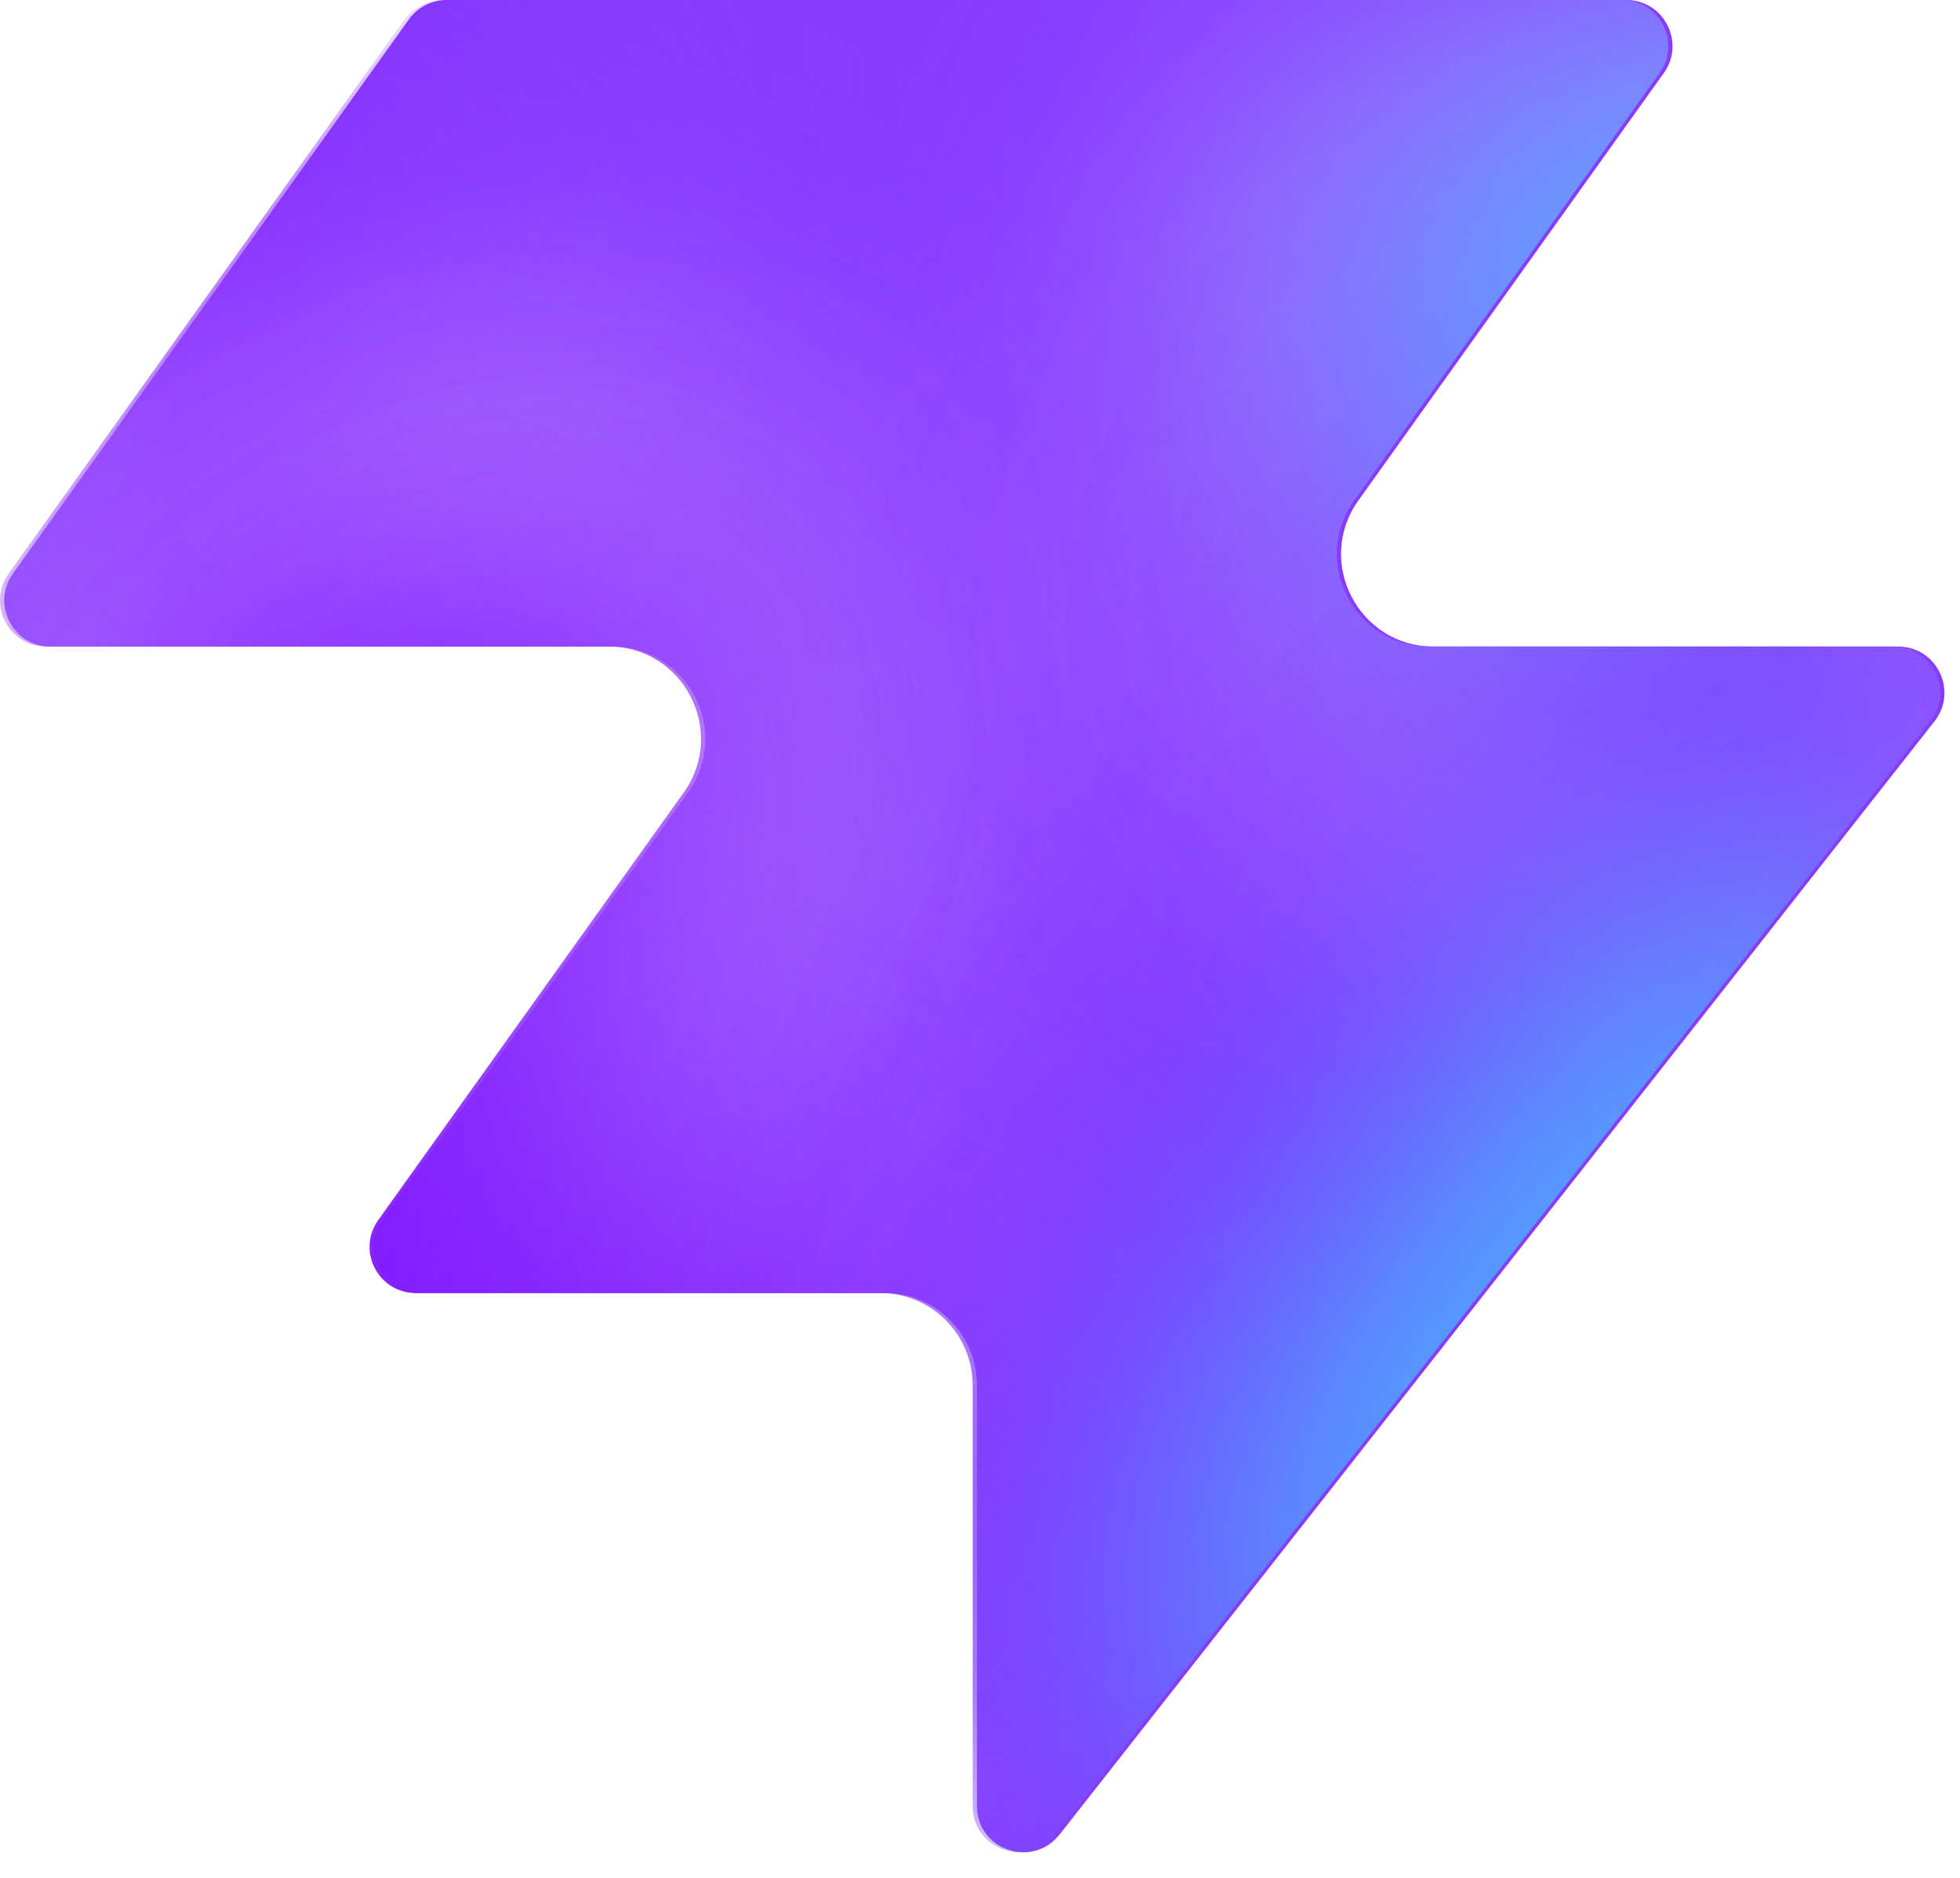
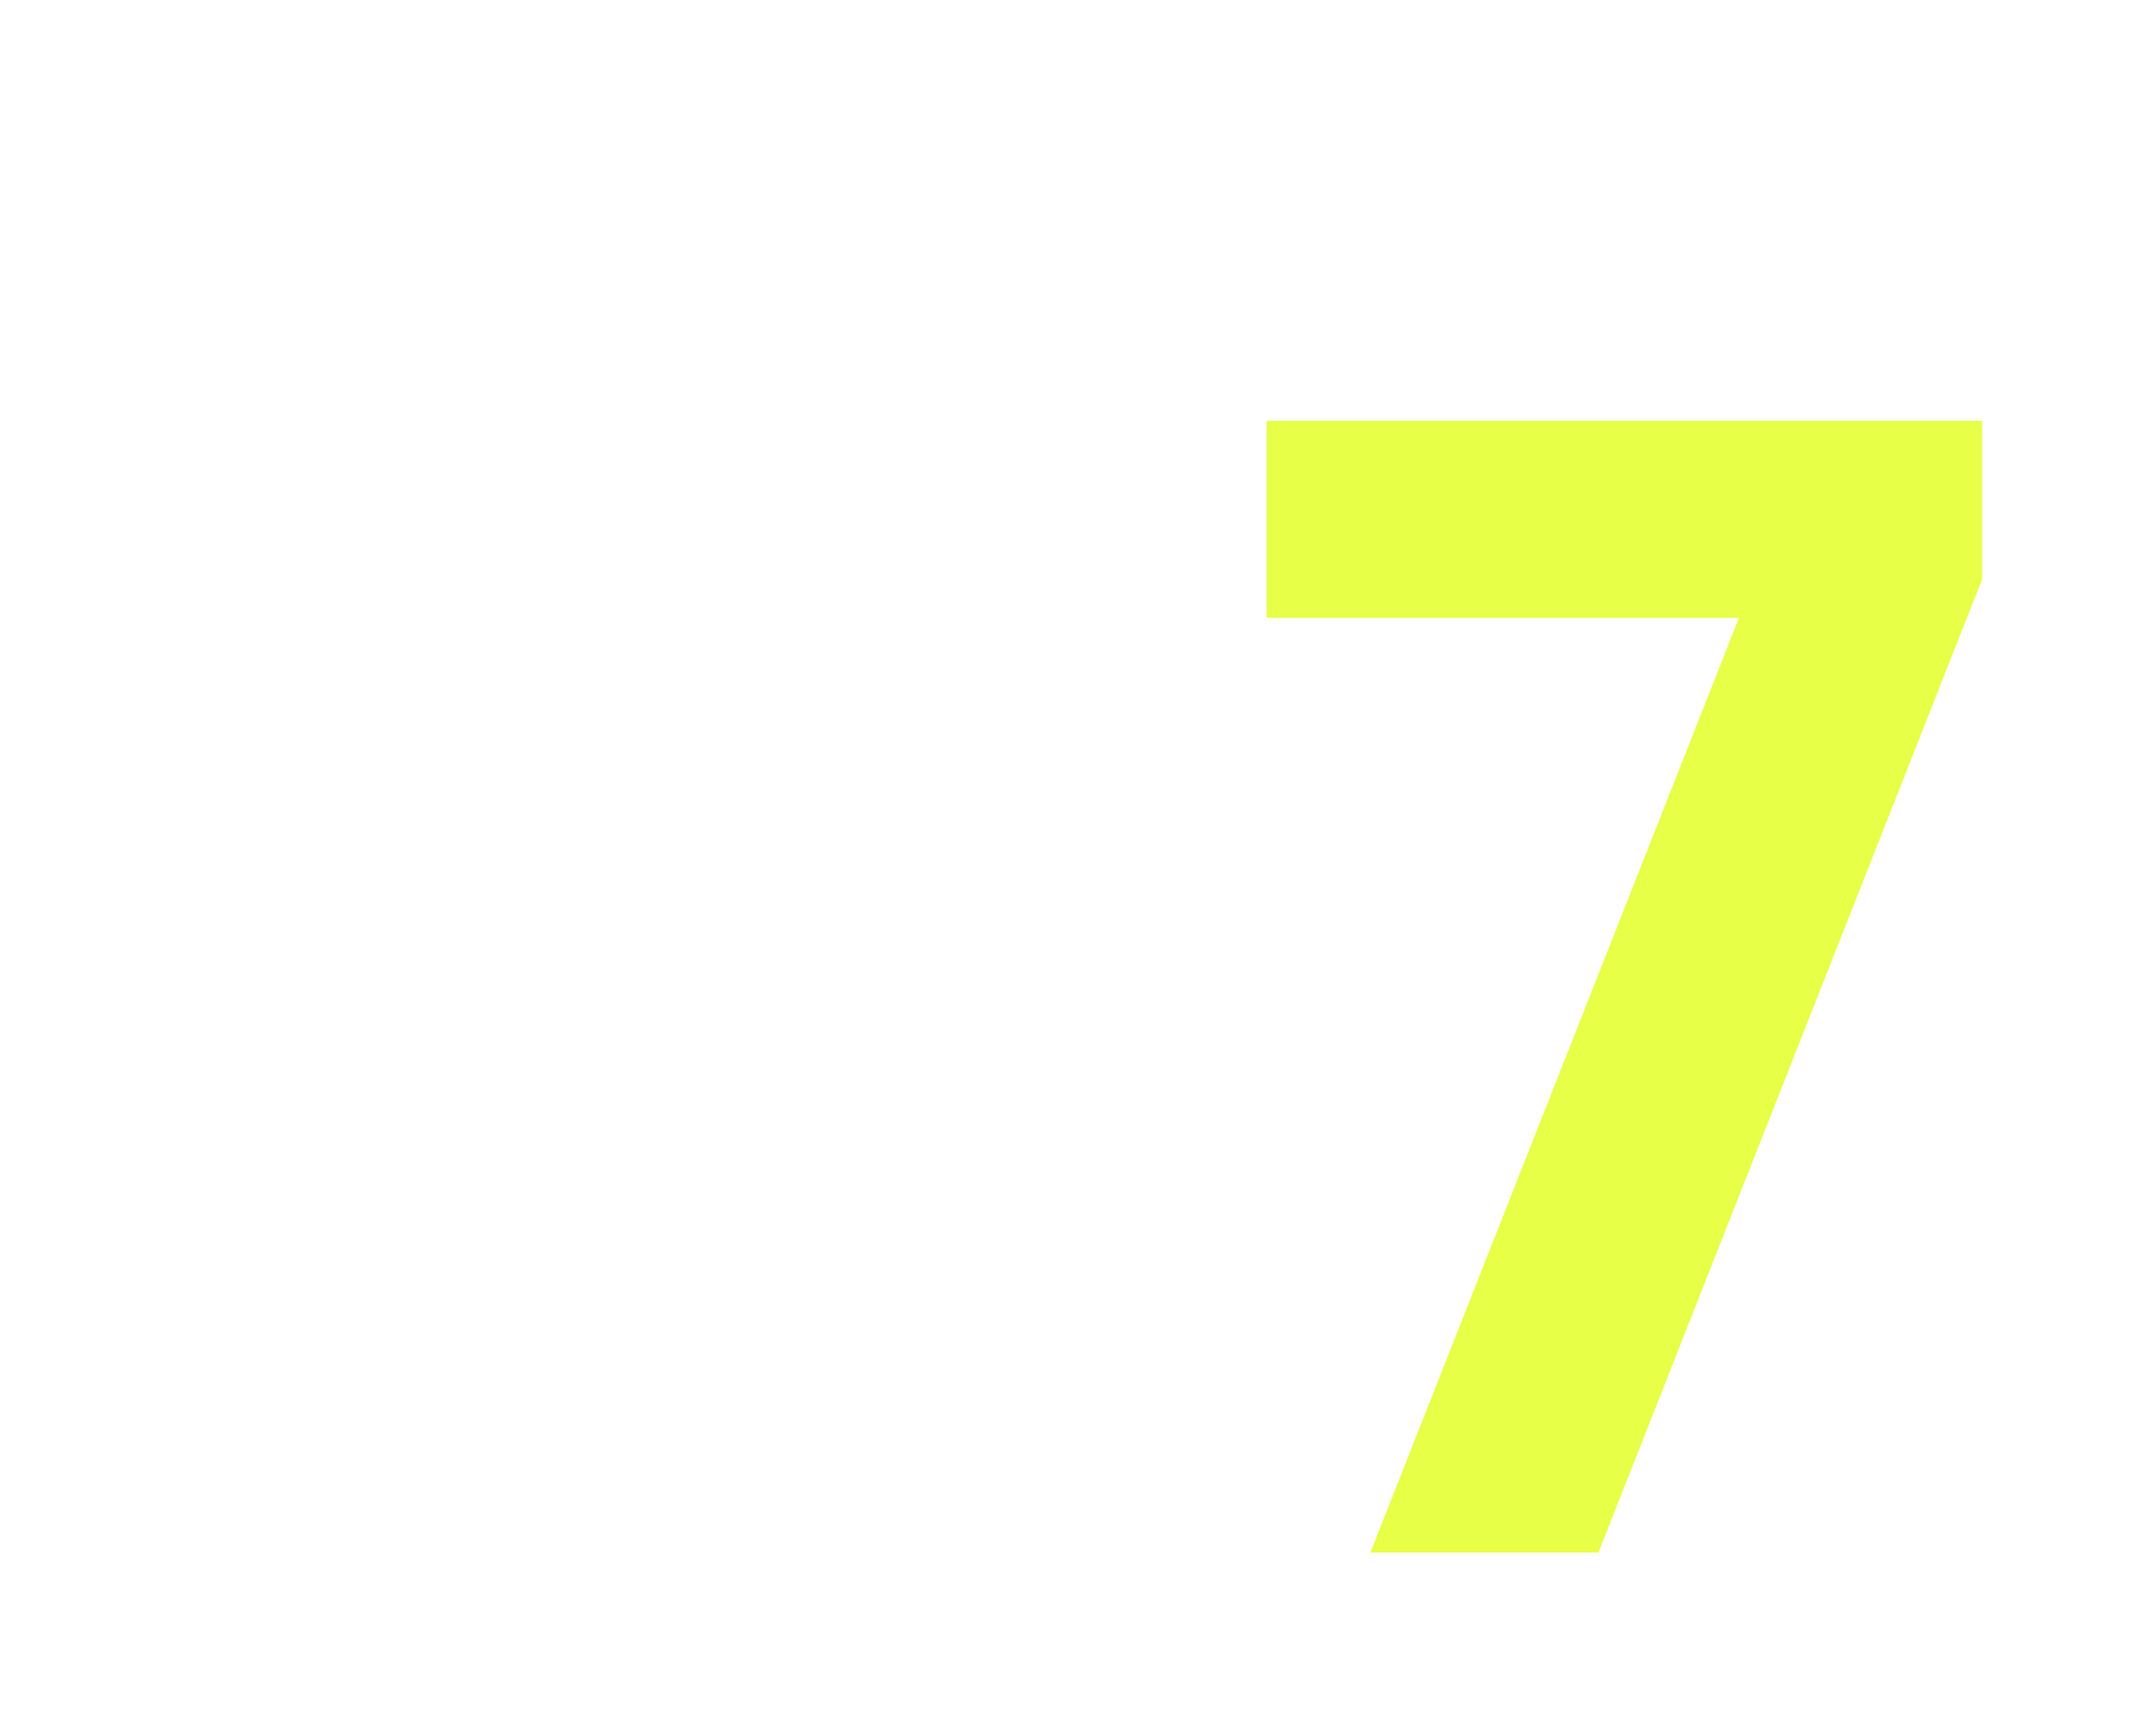
- <svg xmlns="http://www.w3.org/2000/svg" width="48" height="46" fill="none" viewBox="0 0 48 46">
-   <path fill="#863bff" d="M25.946 44.938c-.664.845-2.021.375-2.021-.698V33.937a2.26 2.26 0 0 0-2.262-2.262H10.287c-.92 0-1.456-1.04-.92-1.788l7.48-10.471c1.07-1.497 0-3.578-1.842-3.578H1.237c-.92 0-1.456-1.04-.92-1.788L10.013.474c.214-.297.556-.474.92-.474h28.894c.92 0 1.456 1.04.92 1.788l-7.48 10.471c-1.07 1.498 0 3.579 1.842 3.579h11.377c.943 0 1.473 1.088.89 1.83L25.947 44.94z" style="fill:#863bff;fill:color(display-p3 .525 .23 1);fill-opacity:1" />
-   <mask id="a" width="48" height="46" x="0" y="0" maskUnits="userSpaceOnUse" style="mask-type:alpha">
-     <path fill="#000" d="M25.842 44.938c-.664.844-2.021.375-2.021-.698V33.937a2.26 2.26 0 0 0-2.262-2.262H10.183c-.92 0-1.456-1.04-.92-1.788l7.48-10.471c1.07-1.498 0-3.579-1.842-3.579H1.133c-.92 0-1.456-1.04-.92-1.787L9.91.473c.214-.297.556-.474.92-.474h28.894c.92 0 1.456 1.04.92 1.788l-7.48 10.471c-1.07 1.498 0 3.578 1.842 3.578h11.377c.943 0 1.473 1.088.89 1.832L25.843 44.94z" style="fill:#000;fill-opacity:1" />
-   </mask>
-   <g mask="url(#a)">
-     <g filter="url(#b)">
-       <ellipse cx="5.508" cy="14.704" fill="#ede6ff" rx="5.508" ry="14.704" style="fill:#ede6ff;fill:color(display-p3 .927 .903 1);fill-opacity:1" transform="matrix(.00324 1 1 -.00324 -4.47 31.516)" />
-     </g>
-     <g filter="url(#c)">
-       <ellipse cx="10.399" cy="29.851" fill="#ede6ff" rx="10.399" ry="29.851" style="fill:#ede6ff;fill:color(display-p3 .927 .903 1);fill-opacity:1" transform="matrix(.00324 1 1 -.00324 -39.328 7.883)" />
-     </g>
-     <g filter="url(#d)">
-       <ellipse cx="5.508" cy="30.487" fill="#7e14ff" rx="5.508" ry="30.487" style="fill:#7e14ff;fill:color(display-p3 .492 .077 1);fill-opacity:1" transform="rotate(89.814 -25.913 -14.639)scale(1 -1)" />
-     </g>
-     <g filter="url(#e)">
-       <ellipse cx="5.508" cy="30.599" fill="#7e14ff" rx="5.508" ry="30.599" style="fill:#7e14ff;fill:color(display-p3 .492 .077 1);fill-opacity:1" transform="rotate(89.814 -32.644 -3.334)scale(1 -1)" />
-     </g>
-     <g filter="url(#f)">
-       <ellipse cx="5.508" cy="30.599" fill="#7e14ff" rx="5.508" ry="30.599" style="fill:#7e14ff;fill:color(display-p3 .492 .077 1);fill-opacity:1" transform="matrix(.00324 1 1 -.00324 -34.34 30.47)" />
-     </g>
-     <g filter="url(#g)">
-       <ellipse cx="14.072" cy="22.078" fill="#ede6ff" rx="14.072" ry="22.078" style="fill:#ede6ff;fill:color(display-p3 .927 .903 1);fill-opacity:1" transform="rotate(93.35 24.506 48.493)scale(-1 1)" />
-     </g>
-     <g filter="url(#h)">
-       <ellipse cx="3.47" cy="21.501" fill="#7e14ff" rx="3.47" ry="21.501" style="fill:#7e14ff;fill:color(display-p3 .492 .077 1);fill-opacity:1" transform="rotate(89.009 28.708 47.59)scale(-1 1)" />
-     </g>
-     <g filter="url(#i)">
-       <ellipse cx="3.47" cy="21.501" fill="#7e14ff" rx="3.47" ry="21.501" style="fill:#7e14ff;fill:color(display-p3 .492 .077 1);fill-opacity:1" transform="rotate(89.009 28.708 47.59)scale(-1 1)" />
-     </g>
-     <g filter="url(#j)">
-       <ellipse cx=".387" cy="8.972" fill="#7e14ff" rx="4.407" ry="29.108" style="fill:#7e14ff;fill:color(display-p3 .492 .077 1);fill-opacity:1" transform="rotate(39.51 .387 8.972)" />
-     </g>
-     <g filter="url(#k)">
-       <ellipse cx="47.523" cy="-6.092" fill="#7e14ff" rx="4.407" ry="29.108" style="fill:#7e14ff;fill:color(display-p3 .492 .077 1);fill-opacity:1" transform="rotate(37.892 47.523 -6.092)" />
-     </g>
-     <g filter="url(#l)">
-       <ellipse cx="41.412" cy="6.333" fill="#47bfff" rx="5.971" ry="9.665" style="fill:#47bfff;fill:color(display-p3 .28 .748 1);fill-opacity:1" transform="rotate(37.892 41.412 6.333)" />
-     </g>
-     <g filter="url(#m)">
-       <ellipse cx="-1.879" cy="38.332" fill="#7e14ff" rx="4.407" ry="29.108" style="fill:#7e14ff;fill:color(display-p3 .492 .077 1);fill-opacity:1" transform="rotate(37.892 -1.88 38.332)" />
-     </g>
-     <g filter="url(#n)">
-       <ellipse cx="-1.879" cy="38.332" fill="#7e14ff" rx="4.407" ry="29.108" style="fill:#7e14ff;fill:color(display-p3 .492 .077 1);fill-opacity:1" transform="rotate(37.892 -1.88 38.332)" />
-     </g>
-     <g filter="url(#o)">
-       <ellipse cx="35.651" cy="29.907" fill="#7e14ff" rx="4.407" ry="29.108" style="fill:#7e14ff;fill:color(display-p3 .492 .077 1);fill-opacity:1" transform="rotate(37.892 35.651 29.907)" />
-     </g>
-     <g filter="url(#p)">
-       <ellipse cx="38.418" cy="32.4" fill="#47bfff" rx="5.971" ry="15.297" style="fill:#47bfff;fill:color(display-p3 .28 .748 1);fill-opacity:1" transform="rotate(37.892 38.418 32.4)" />
-     </g>
-   </g>
-   <defs>
-     <filter id="b" width="60.045" height="41.654" x="-19.77" y="16.149" color-interpolation-filters="sRGB" filterUnits="userSpaceOnUse">
-       <feFlood flood-opacity="0" result="BackgroundImageFix" />
-       <feBlend in="SourceGraphic" in2="BackgroundImageFix" result="shape" />
-       <feGaussianBlur result="effect1_foregroundBlur_2002_17158" stdDeviation="7.659" />
-     </filter>
-     <filter id="c" width="90.34" height="51.437" x="-54.613" y="-7.533" color-interpolation-filters="sRGB" filterUnits="userSpaceOnUse">
-       <feFlood flood-opacity="0" result="BackgroundImageFix" />
-       <feBlend in="SourceGraphic" in2="BackgroundImageFix" result="shape" />
-       <feGaussianBlur result="effect1_foregroundBlur_2002_17158" stdDeviation="7.659" />
-     </filter>
-     <filter id="d" width="79.355" height="29.4" x="-49.64" y="2.03" color-interpolation-filters="sRGB" filterUnits="userSpaceOnUse">
-       <feFlood flood-opacity="0" result="BackgroundImageFix" />
-       <feBlend in="SourceGraphic" in2="BackgroundImageFix" result="shape" />
-       <feGaussianBlur result="effect1_foregroundBlur_2002_17158" stdDeviation="4.596" />
-     </filter>
-     <filter id="e" width="79.579" height="29.4" x="-45.045" y="20.029" color-interpolation-filters="sRGB" filterUnits="userSpaceOnUse">
-       <feFlood flood-opacity="0" result="BackgroundImageFix" />
-       <feBlend in="SourceGraphic" in2="BackgroundImageFix" result="shape" />
-       <feGaussianBlur result="effect1_foregroundBlur_2002_17158" stdDeviation="4.596" />
-     </filter>
-     <filter id="f" width="79.579" height="29.4" x="-43.513" y="21.178" color-interpolation-filters="sRGB" filterUnits="userSpaceOnUse">
-       <feFlood flood-opacity="0" result="BackgroundImageFix" />
-       <feBlend in="SourceGraphic" in2="BackgroundImageFix" result="shape" />
-       <feGaussianBlur result="effect1_foregroundBlur_2002_17158" stdDeviation="4.596" />
-     </filter>
-     <filter id="g" width="74.749" height="58.852" x="15.756" y="-17.901" color-interpolation-filters="sRGB" filterUnits="userSpaceOnUse">
-       <feFlood flood-opacity="0" result="BackgroundImageFix" />
-       <feBlend in="SourceGraphic" in2="BackgroundImageFix" result="shape" />
-       <feGaussianBlur result="effect1_foregroundBlur_2002_17158" stdDeviation="7.659" />
-     </filter>
-     <filter id="h" width="61.377" height="25.362" x="23.548" y="2.284" color-interpolation-filters="sRGB" filterUnits="userSpaceOnUse">
-       <feFlood flood-opacity="0" result="BackgroundImageFix" />
-       <feBlend in="SourceGraphic" in2="BackgroundImageFix" result="shape" />
-       <feGaussianBlur result="effect1_foregroundBlur_2002_17158" stdDeviation="4.596" />
-     </filter>
-     <filter id="i" width="61.377" height="25.362" x="23.548" y="2.284" color-interpolation-filters="sRGB" filterUnits="userSpaceOnUse">
-       <feFlood flood-opacity="0" result="BackgroundImageFix" />
-       <feBlend in="SourceGraphic" in2="BackgroundImageFix" result="shape" />
-       <feGaussianBlur result="effect1_foregroundBlur_2002_17158" stdDeviation="4.596" />
-     </filter>
-     <filter id="j" width="56.045" height="63.649" x="-27.636" y="-22.853" color-interpolation-filters="sRGB" filterUnits="userSpaceOnUse">
-       <feFlood flood-opacity="0" result="BackgroundImageFix" />
-       <feBlend in="SourceGraphic" in2="BackgroundImageFix" result="shape" />
-       <feGaussianBlur result="effect1_foregroundBlur_2002_17158" stdDeviation="4.596" />
-     </filter>
-     <filter id="k" width="54.814" height="64.646" x="20.116" y="-38.415" color-interpolation-filters="sRGB" filterUnits="userSpaceOnUse">
-       <feFlood flood-opacity="0" result="BackgroundImageFix" />
-       <feBlend in="SourceGraphic" in2="BackgroundImageFix" result="shape" />
-       <feGaussianBlur result="effect1_foregroundBlur_2002_17158" stdDeviation="4.596" />
-     </filter>
-     <filter id="l" width="33.541" height="35.313" x="24.641" y="-11.323" color-interpolation-filters="sRGB" filterUnits="userSpaceOnUse">
-       <feFlood flood-opacity="0" result="BackgroundImageFix" />
-       <feBlend in="SourceGraphic" in2="BackgroundImageFix" result="shape" />
-       <feGaussianBlur result="effect1_foregroundBlur_2002_17158" stdDeviation="4.596" />
-     </filter>
-     <filter id="m" width="54.814" height="64.646" x="-29.286" y="6.009" color-interpolation-filters="sRGB" filterUnits="userSpaceOnUse">
-       <feFlood flood-opacity="0" result="BackgroundImageFix" />
-       <feBlend in="SourceGraphic" in2="BackgroundImageFix" result="shape" />
-       <feGaussianBlur result="effect1_foregroundBlur_2002_17158" stdDeviation="4.596" />
-     </filter>
-     <filter id="n" width="54.814" height="64.646" x="-29.286" y="6.009" color-interpolation-filters="sRGB" filterUnits="userSpaceOnUse">
-       <feFlood flood-opacity="0" result="BackgroundImageFix" />
-       <feBlend in="SourceGraphic" in2="BackgroundImageFix" result="shape" />
-       <feGaussianBlur result="effect1_foregroundBlur_2002_17158" stdDeviation="4.596" />
-     </filter>
-     <filter id="o" width="54.814" height="64.646" x="8.244" y="-2.416" color-interpolation-filters="sRGB" filterUnits="userSpaceOnUse">
-       <feFlood flood-opacity="0" result="BackgroundImageFix" />
-       <feBlend in="SourceGraphic" in2="BackgroundImageFix" result="shape" />
-       <feGaussianBlur result="effect1_foregroundBlur_2002_17158" stdDeviation="4.596" />
-     </filter>
-     <filter id="p" width="39.409" height="43.623" x="18.713" y="10.588" color-interpolation-filters="sRGB" filterUnits="userSpaceOnUse">
-       <feFlood flood-opacity="0" result="BackgroundImageFix" />
-       <feBlend in="SourceGraphic" in2="BackgroundImageFix" result="shape" />
-       <feGaussianBlur result="effect1_foregroundBlur_2002_17158" stdDeviation="4.596" />
-     </filter>
-   </defs>
+ <svg xmlns="http://www.w3.org/2000/svg" viewBox="0 0 100 80">
+   <text x="2" y="72" font-family="'Space Mono', monospace" font-weight="700" font-size="72" fill="rgba(255,255,255,0.9)">S</text>
+   <text x="54" y="72" font-family="'Space Mono', monospace" font-weight="700" font-size="72" fill="#e8ff47">7</text>
</svg>
